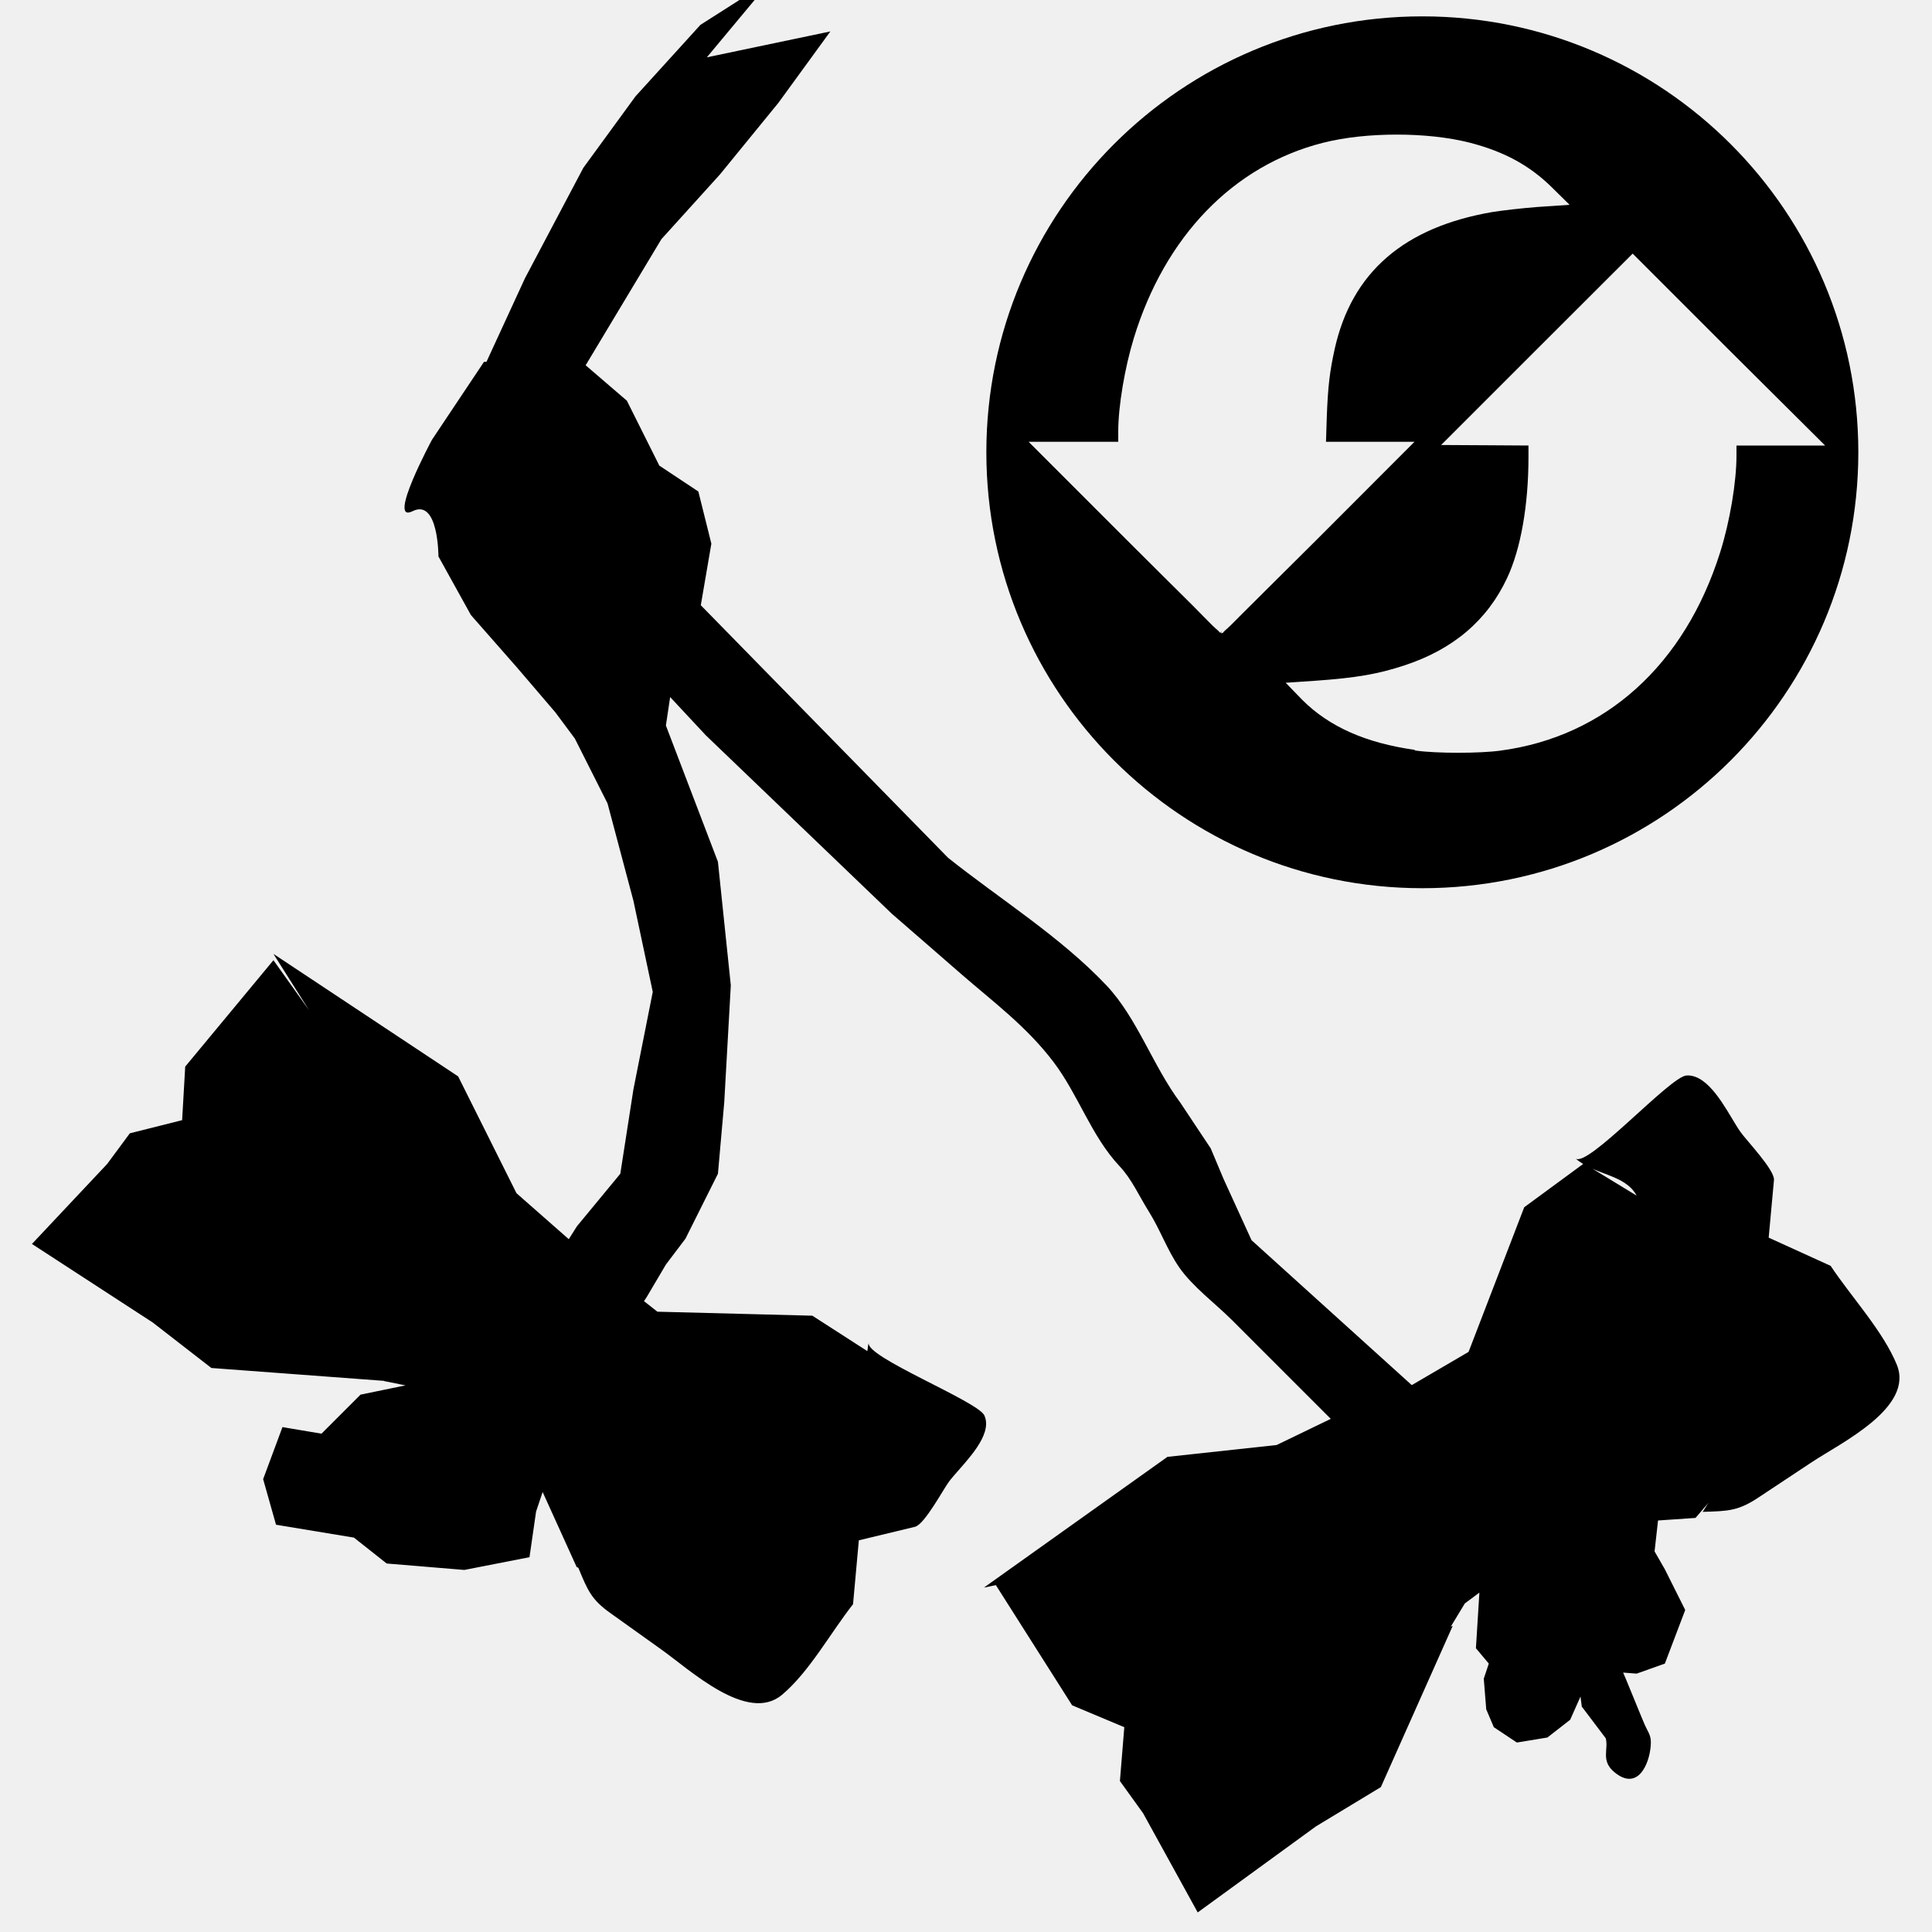
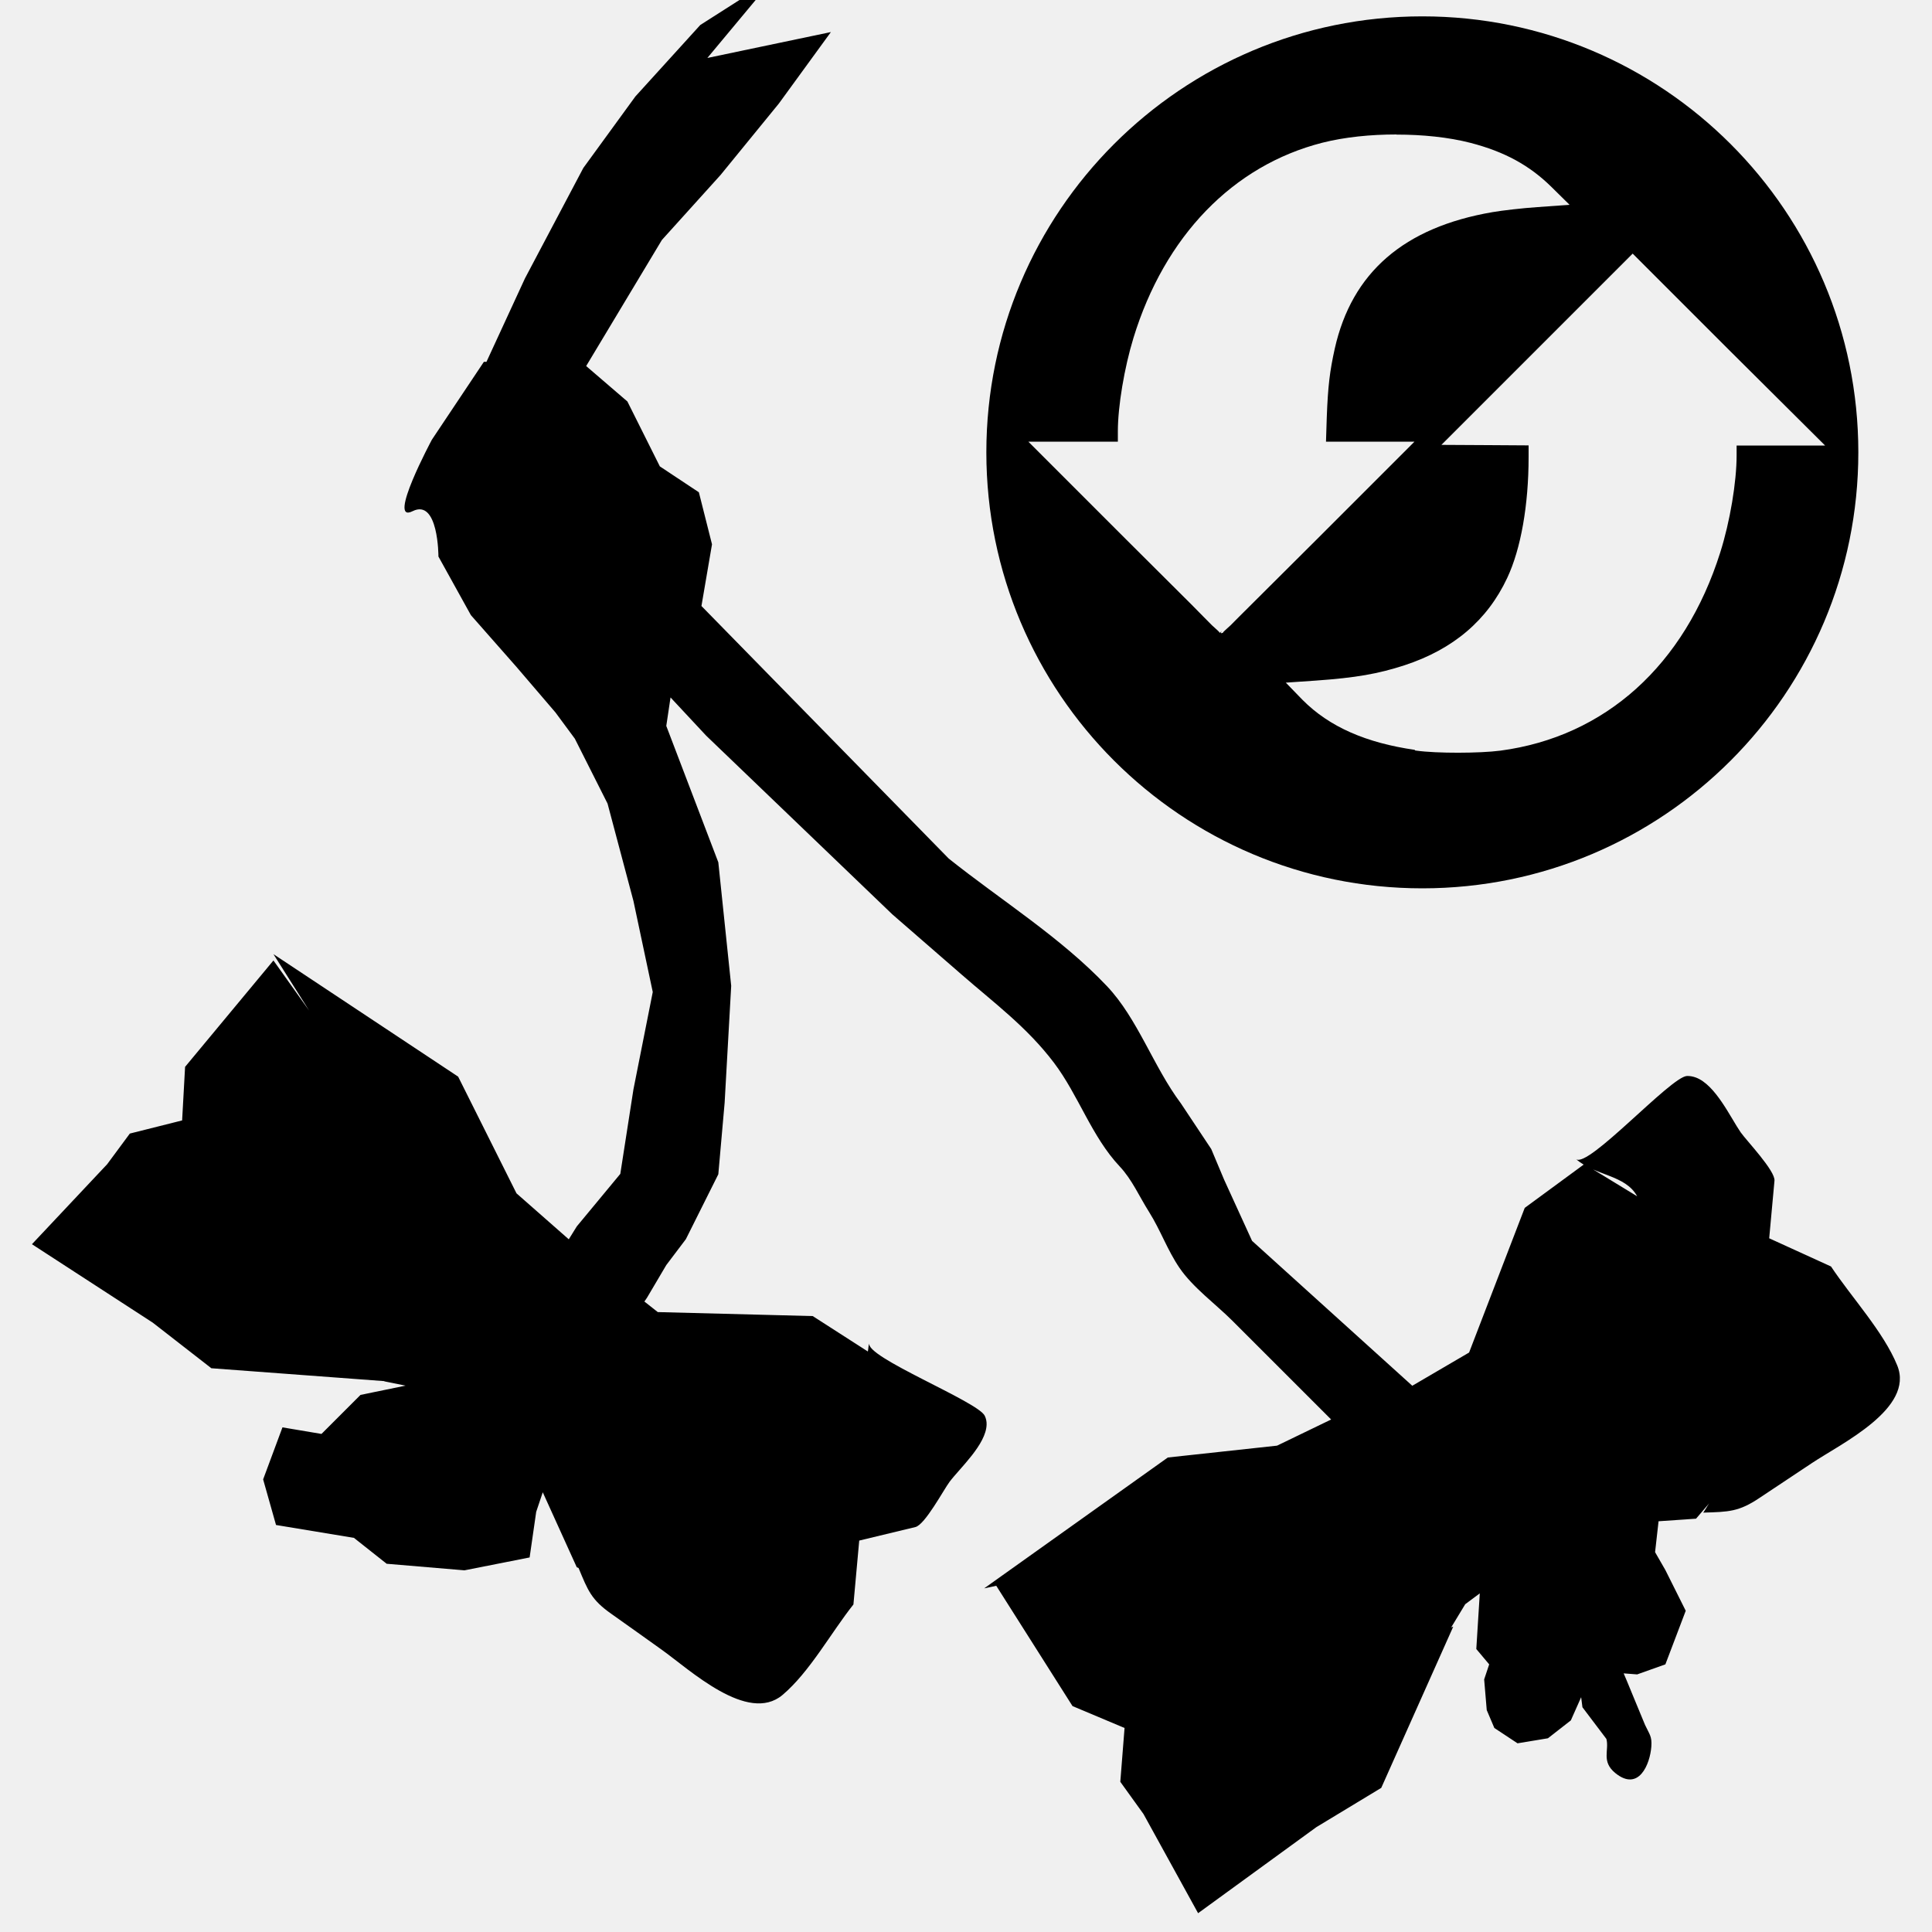
- <svg xmlns="http://www.w3.org/2000/svg" version="1.1" id="Layer_1" x="0px" y="0px" width="15px" height="15px" viewBox="0 0 15 15" style="enable-background:new 0 0 15 15;" xml:space="preserve">
-   <defs id="defs7" />
-   <g style="clip-rule:evenodd;fill-rule:evenodd" transform="matrix(0.03011585,0,0,-0.03011585,-14.32326,-6.833044)" id="g5219" />
-   <g aria-label="+" style="font-style:normal;font-variant:normal;font-weight:normal;font-stretch:normal;font-size:40px;line-height:25px;font-family:Verdana;-inkscape-font-specification:Verdana;letter-spacing:0px;word-spacing:0px;fill:#ffffff;fill-opacity:1;stroke:none" id="text4492" transform="matrix(0.214161,0,0,0.214161,1.421962,2.445853)" />
-   <path style="color:#000000;font-style:normal;font-variant:normal;font-weight:normal;font-stretch:normal;font-size:medium;line-height:normal;font-family:sans-serif;font-variant-ligatures:normal;font-variant-position:normal;font-variant-caps:normal;font-variant-numeric:normal;font-variant-alternates:normal;font-feature-settings:normal;text-indent:0;text-align:start;text-decoration:none;text-decoration-line:none;text-decoration-style:solid;text-decoration-color:#000000;letter-spacing:normal;word-spacing:normal;text-transform:none;writing-mode:lr-tb;direction:ltr;text-orientation:mixed;dominant-baseline:auto;baseline-shift:baseline;text-anchor:start;white-space:normal;shape-padding:0;clip-rule:nonzero;display:inline;overflow:visible;visibility:visible;opacity:1;isolation:auto;mix-blend-mode:normal;color-interpolation:sRGB;color-interpolation-filters:linearRGB;solid-color:#000000;solid-opacity:1;vector-effect:none;fill-opacity:1;fill-rule:nonzero;stroke:none;stroke-width:0.013;stroke-linecap:butt;stroke-linejoin:miter;stroke-miterlimit:4;stroke-dasharray:none;stroke-dashoffset:0;stroke-opacity:1;color-rendering:auto;image-rendering:auto;shape-rendering:auto;text-rendering:auto;enable-background:accumulate" d="M 5.992 -0.16 L 5.438 0.193 L 4.934 0.748 L 4.529 1.303 L 4.076 2.16 L 3.777 2.809 L 3.758 2.809 L 3.354 3.414 C 3.354 3.414 3.001 4.07 3.203 3.969 C 3.405 3.868 3.404 4.32 3.404 4.32 L 3.656 4.775 L 4.01 5.178 L 4.312 5.531 L 4.463 5.734 L 4.717 6.238 L 4.918 6.994 L 5.068 7.701 L 4.918 8.457 L 4.816 9.113 L 4.479 9.521 L 4.416 9.621 L 4.01 9.264 L 3.557 8.357 L 2.123 7.406 L 2.4 7.844 L 2.123 7.455 L 1.438 8.281 L 1.414 8.697 L 1.008 8.799 L 0.832 9.037 L 0.248 9.658 L 1.186 10.268 L 1.641 10.621 L 2.982 10.721 L 2.984 10.723 L 3.148 10.756 L 2.799 10.828 L 2.496 11.131 L 2.193 11.08 L 2.043 11.484 L 2.143 11.838 L 2.748 11.938 L 3.002 12.139 L 3.605 12.189 L 4.111 12.09 L 4.162 11.736 L 4.213 11.584 L 4.477 12.166 L 4.49 12.172 C 4.563 12.347 4.589 12.419 4.746 12.529 C 4.876 12.621 5.005 12.715 5.135 12.807 C 5.354 12.962 5.803 13.385 6.072 13.158 C 6.284 12.98 6.45 12.674 6.623 12.455 L 6.668 11.959 C 6.668 11.959 7.103 11.854 7.104 11.854 C 7.179 11.835 7.323 11.563 7.369 11.502 C 7.449 11.396 7.653 11.212 7.656 11.057 C 7.657 11.034 7.652 11.011 7.643 10.99 C 7.595 10.88 6.704 10.53 6.746 10.424 C 6.737 10.445 6.739 10.468 6.734 10.49 L 6.307 10.215 L 5.104 10.184 L 5 10.102 L 5.02 10.072 L 5.17 9.818 L 5.322 9.617 L 5.574 9.113 L 5.623 8.559 L 5.674 7.65 L 5.574 6.691 L 5.17 5.633 L 5.203 5.412 L 5.48 5.709 L 6.926 7.096 C 7.104 7.251 7.283 7.405 7.461 7.561 C 7.713 7.78 7.97 7.969 8.18 8.246 C 8.373 8.501 8.472 8.819 8.691 9.053 C 8.787 9.154 8.843 9.285 8.918 9.404 C 9.01 9.551 9.059 9.699 9.154 9.838 C 9.258 9.989 9.437 10.121 9.566 10.25 L 10.332 11.016 L 9.912 11.219 L 9.064 11.311 L 7.639 12.326 L 7.732 12.307 L 8.324 13.24 L 8.729 13.41 L 8.695 13.828 L 8.875 14.078 L 9.299 14.848 L 10.217 14.18 L 10.721 13.875 L 11.279 12.623 L 11.264 12.629 L 11.373 12.449 L 11.486 12.365 L 11.459 12.797 L 11.559 12.916 L 11.52 13.033 L 11.539 13.271 L 11.598 13.41 L 11.777 13.529 L 12.014 13.49 L 12.191 13.352 L 12.271 13.172 L 12.281 13.25 L 12.467 13.496 C 12.49 13.584 12.426 13.67 12.535 13.76 C 12.718 13.91 12.806 13.692 12.816 13.555 C 12.823 13.474 12.8 13.459 12.768 13.387 C 12.751 13.349 12.604 12.986 12.602 12.986 L 12.707 12.994 L 12.926 12.916 L 13.084 12.5 L 12.926 12.184 L 12.846 12.045 L 12.873 11.805 L 13.164 11.785 L 13.266 11.666 C 13.253 11.682 13.225 11.733 13.219 11.738 C 13.418 11.732 13.496 11.732 13.658 11.623 C 13.793 11.533 13.929 11.443 14.064 11.354 C 14.293 11.202 14.862 10.93 14.727 10.596 C 14.62 10.334 14.373 10.069 14.213 9.828 L 13.732 9.609 C 13.732 9.609 13.773 9.162 13.773 9.162 C 13.781 9.085 13.557 8.852 13.512 8.787 C 13.433 8.675 13.317 8.419 13.164 8.361 C 13.142 8.353 13.118 8.348 13.094 8.35 C 12.968 8.356 12.324 9.071 12.232 8.994 C 12.382 9.125 12.616 9.115 12.707 9.283 L 12.297 9.033 L 11.834 9.373 L 11.402 10.496 L 10.961 10.754 L 9.717 9.629 L 9.5 9.154 L 9.4 8.916 L 9.164 8.561 C 8.951 8.276 8.829 7.903 8.59 7.65 C 8.232 7.272 7.767 6.983 7.361 6.66 L 5.441 4.699 L 5.523 4.221 L 5.422 3.816 L 5.119 3.615 L 4.867 3.111 L 4.547 2.836 L 5.135 1.857 L 5.59 1.354 L 6.043 0.799 L 6.447 0.244 L 5.488 0.445 L 5.992 -0.16 z M 11.043 0.127 A 3.385 3.385 0 0 0 7.658 3.512 A 3.385 3.385 0 0 0 11.043 6.896 A 3.385 3.385 0 0 0 14.428 3.512 A 3.385 3.385 0 0 0 11.043 0.127 z M 10.844 1.045 C 11.043 1.045 11.245 1.065 11.416 1.109 C 11.683 1.179 11.877 1.286 12.047 1.453 L 12.186 1.59 L 11.936 1.607 C 11.818 1.616 11.662 1.634 11.588 1.646 C 10.9 1.764 10.496 2.114 10.363 2.707 C 10.325 2.879 10.31 2.996 10.301 3.24 L 10.295 3.43 L 10.613 3.43 L 10.982 3.43 L 10.229 4.184 C 10.028 4.384 9.846 4.565 9.713 4.697 C 9.646 4.763 9.592 4.818 9.555 4.855 C 9.536 4.874 9.52 4.887 9.51 4.896 C 9.505 4.901 9.501 4.906 9.498 4.908 C 9.497 4.91 9.497 4.911 9.496 4.912 L 9.494 4.914 L 9.492 4.914 C 9.492 4.914 9.484 4.916 9.484 4.916 L 9.48 4.916 L 9.484 4.9 C 9.484 4.9 9.475 4.914 9.475 4.914 L 9.473 4.914 L 9.473 4.912 C 9.472 4.911 9.47 4.91 9.469 4.908 C 9.466 4.906 9.462 4.901 9.457 4.896 C 9.447 4.887 9.431 4.874 9.412 4.855 C 9.374 4.818 9.322 4.763 9.256 4.697 C 9.123 4.565 8.94 4.384 8.74 4.184 L 8.736 4.18 L 7.986 3.43 L 8.359 3.43 L 8.682 3.43 L 8.682 3.35 C 8.682 3.155 8.732 2.857 8.803 2.625 C 9.045 1.835 9.575 1.286 10.27 1.109 C 10.444 1.065 10.644 1.045 10.844 1.045 z M 12.676 1.969 L 13.416 2.709 L 14.17 3.459 L 13.801 3.459 L 13.482 3.459 L 13.482 3.535 C 13.482 3.742 13.431 4.049 13.355 4.289 C 13.079 5.164 12.462 5.72 11.648 5.828 C 11.487 5.85 11.154 5.85 10.996 5.828 L 10.984 5.826 L 10.984 5.822 C 10.61 5.769 10.323 5.646 10.111 5.434 L 9.982 5.301 L 10.217 5.285 C 10.526 5.263 10.699 5.234 10.904 5.166 C 11.282 5.042 11.547 4.817 11.701 4.488 C 11.807 4.263 11.867 3.923 11.867 3.549 L 11.867 3.459 L 11.555 3.457 L 11.189 3.455 L 11.939 2.705 L 12.676 1.969 z " id="path5094" />
+ <svg xmlns="http://www.w3.org/2000/svg" width="15px" height="15px" enable-background="new 0 0 15 15" version="1.1" viewBox="0 0 15 15">
+   <path d="m5.992-0.16-0.555 0.354-0.504 0.555-0.404 0.555-0.453 0.857-0.299 0.648h-0.02l-0.404 0.605s-0.352 0.656-0.15 0.555c0.202-0.101 0.201 0.352 0.201 0.352l0.252 0.455 0.354 0.402 0.303 0.354 0.15 0.203 0.254 0.504 0.201 0.756 0.15 0.707-0.15 0.756-0.102 0.656-0.338 0.408-0.062 0.1-0.406-0.357-0.453-0.906-1.434-0.951 0.277 0.438-0.277-0.389-0.686 0.826-0.023 0.416-0.406 0.102-0.176 0.238-0.584 0.621 0.938 0.609 0.455 0.354 1.342 0.1 0.002 0.002 0.164 0.033-0.35 0.072-0.303 0.303-0.303-0.051-0.15 0.404 0.1 0.354 0.605 0.1 0.254 0.201 0.604 0.051 0.506-0.1 0.051-0.354 0.051-0.152 0.264 0.582 0.014 0.006c0.073 0.176 0.099 0.247 0.256 0.357 0.13 0.091 0.259 0.185 0.389 0.277 0.219 0.156 0.668 0.578 0.938 0.352 0.211-0.178 0.377-0.484 0.551-0.703l0.045-0.496s0.435-0.105 0.436-0.105c0.075-0.018 0.22-0.291 0.266-0.352 0.08-0.106 0.284-0.29 0.287-0.445 4.57e-4 -0.023-0.004-0.045-0.014-0.066-0.048-0.11-0.939-0.46-0.896-0.566-0.009 0.021-0.007 0.044-0.012 0.066l-0.428-0.275-1.203-0.031-0.104-0.082 0.02-0.029 0.15-0.254 0.152-0.201 0.252-0.504 0.049-0.555 0.051-0.908-0.1-0.959-0.404-1.059 0.033-0.221 0.277 0.297 1.445 1.387c0.178 0.155 0.357 0.31 0.535 0.465 0.252 0.22 0.509 0.409 0.719 0.686 0.193 0.255 0.292 0.573 0.512 0.807 0.095 0.101 0.151 0.232 0.227 0.352 0.092 0.147 0.141 0.294 0.236 0.434 0.103 0.152 0.283 0.283 0.412 0.412l0.766 0.766-0.42 0.203-0.848 0.092-1.426 1.016 0.094-0.02 0.592 0.934 0.404 0.17-0.033 0.418 0.18 0.25 0.424 0.77 0.918-0.668 0.504-0.305 0.559-1.252-0.016 0.006 0.109-0.18 0.113-0.084-0.027 0.432 0.1 0.119-0.039 0.117 0.02 0.238 0.059 0.139 0.18 0.119 0.236-0.039 0.178-0.139 0.08-0.18 0.01 0.078 0.186 0.246c0.023 0.088-0.041 0.174 0.068 0.264 0.183 0.15 0.271-0.068 0.281-0.205 0.006-0.081-0.016-0.096-0.049-0.168-0.017-0.038-0.164-0.4-0.166-0.4l0.105 0.008 0.219-0.078 0.158-0.416-0.158-0.316-0.08-0.139 0.027-0.24 0.291-0.02 0.102-0.119c-0.012 0.016-0.04 0.067-0.047 0.072 0.199-0.006 0.277-0.006 0.439-0.115 0.135-0.09 0.271-0.18 0.406-0.27 0.228-0.152 0.798-0.424 0.662-0.758-0.107-0.262-0.354-0.527-0.514-0.768l-0.48-0.219s0.041-0.447 0.041-0.447c0.007-0.077-0.217-0.311-0.262-0.375-0.078-0.112-0.194-0.368-0.348-0.426-0.022-0.008-0.046-0.013-0.07-0.012-0.126 0.006-0.77 0.722-0.861 0.645 0.15 0.131 0.383 0.121 0.475 0.289l-0.41-0.25-0.463 0.34-0.432 1.123-0.441 0.258-1.244-1.125-0.217-0.475-0.1-0.238-0.236-0.355c-0.213-0.284-0.335-0.658-0.574-0.91-0.358-0.378-0.823-0.667-1.228-0.99l-1.92-1.961 0.082-0.479-0.102-0.404-0.303-0.201-0.252-0.504-0.32-0.275 0.588-0.979 0.455-0.504 0.453-0.555 0.404-0.555-0.959 0.201 0.504-0.605zm5.051 0.287a3.385 3.385 0 0 0-3.385 3.385 3.385 3.385 0 0 0 3.385 3.385 3.385 3.385 0 0 0 3.385-3.385 3.385 3.385 0 0 0-3.385-3.385zm-0.199 0.918c0.2-8e-5 0.401 0.02 0.572 0.064 0.267 0.069 0.461 0.176 0.631 0.344l0.139 0.137-0.25 0.018c-0.117 0.008-0.273 0.026-0.348 0.039-0.688 0.118-1.092 0.468-1.225 1.06-0.038 0.172-0.053 0.289-0.062 0.533l-0.006 0.189h0.318 0.369l-0.754 0.754c-0.2 0.2-0.383 0.382-0.516 0.514-0.067 0.066-0.121 0.121-0.158 0.158-0.019 0.018-0.035 0.031-0.045 0.041-0.005 0.005-0.009 0.009-0.012 0.012-0.001 0.001-9.231e-4 0.003-0.002 0.004l-0.002 0.002h-0.002c0 3e-5 -0.008 0.002-0.008 0.002h-0.004l0.004-0.016s-0.01 0.014-0.01 0.014h-0.002v-0.002c-0.001-8.4e-4 -0.002-0.003-0.004-0.004-0.003-0.003-0.007-0.007-0.012-0.012-0.01-0.01-0.026-0.023-0.045-0.041-0.038-0.037-0.09-0.092-0.156-0.158-0.133-0.132-0.315-0.314-0.516-0.514l-0.754-0.754h0.373 0.322v-0.08c0-0.194 0.05-0.493 0.121-0.725 0.242-0.79 0.772-1.339 1.467-1.516 0.174-0.044 0.375-0.064 0.574-0.064zm1.832 0.924 0.74 0.74 0.754 0.75h-0.369-0.318v0.076c0 0.207-0.051 0.514-0.127 0.754-0.276 0.875-0.893 1.431-1.707 1.539-0.161 0.021-0.494 0.022-0.652 0l-0.012-0.002v-0.004c-0.374-0.054-0.662-0.176-0.873-0.389l-0.129-0.133 0.234-0.016c0.31-0.022 0.482-0.052 0.688-0.119 0.378-0.124 0.643-0.349 0.797-0.678 0.106-0.225 0.166-0.565 0.166-0.939v-0.09l-0.312-0.002-0.365-0.002 1.486-1.486z" color="#000000" color-rendering="auto" dominant-baseline="auto" enable-background="accumulate" image-rendering="auto" shape-rendering="auto" solid-color="#000000" style="font-feature-settings:normal;font-variant-alternates:normal;font-variant-caps:normal;font-variant-ligatures:normal;font-variant-numeric:normal;font-variant-position:normal;isolation:auto;mix-blend-mode:normal;shape-padding:0;text-decoration-color:#000000;text-decoration-line:none;text-decoration-style:solid;text-indent:0;text-orientation:mixed;text-transform:none;white-space:normal" />
</svg>
